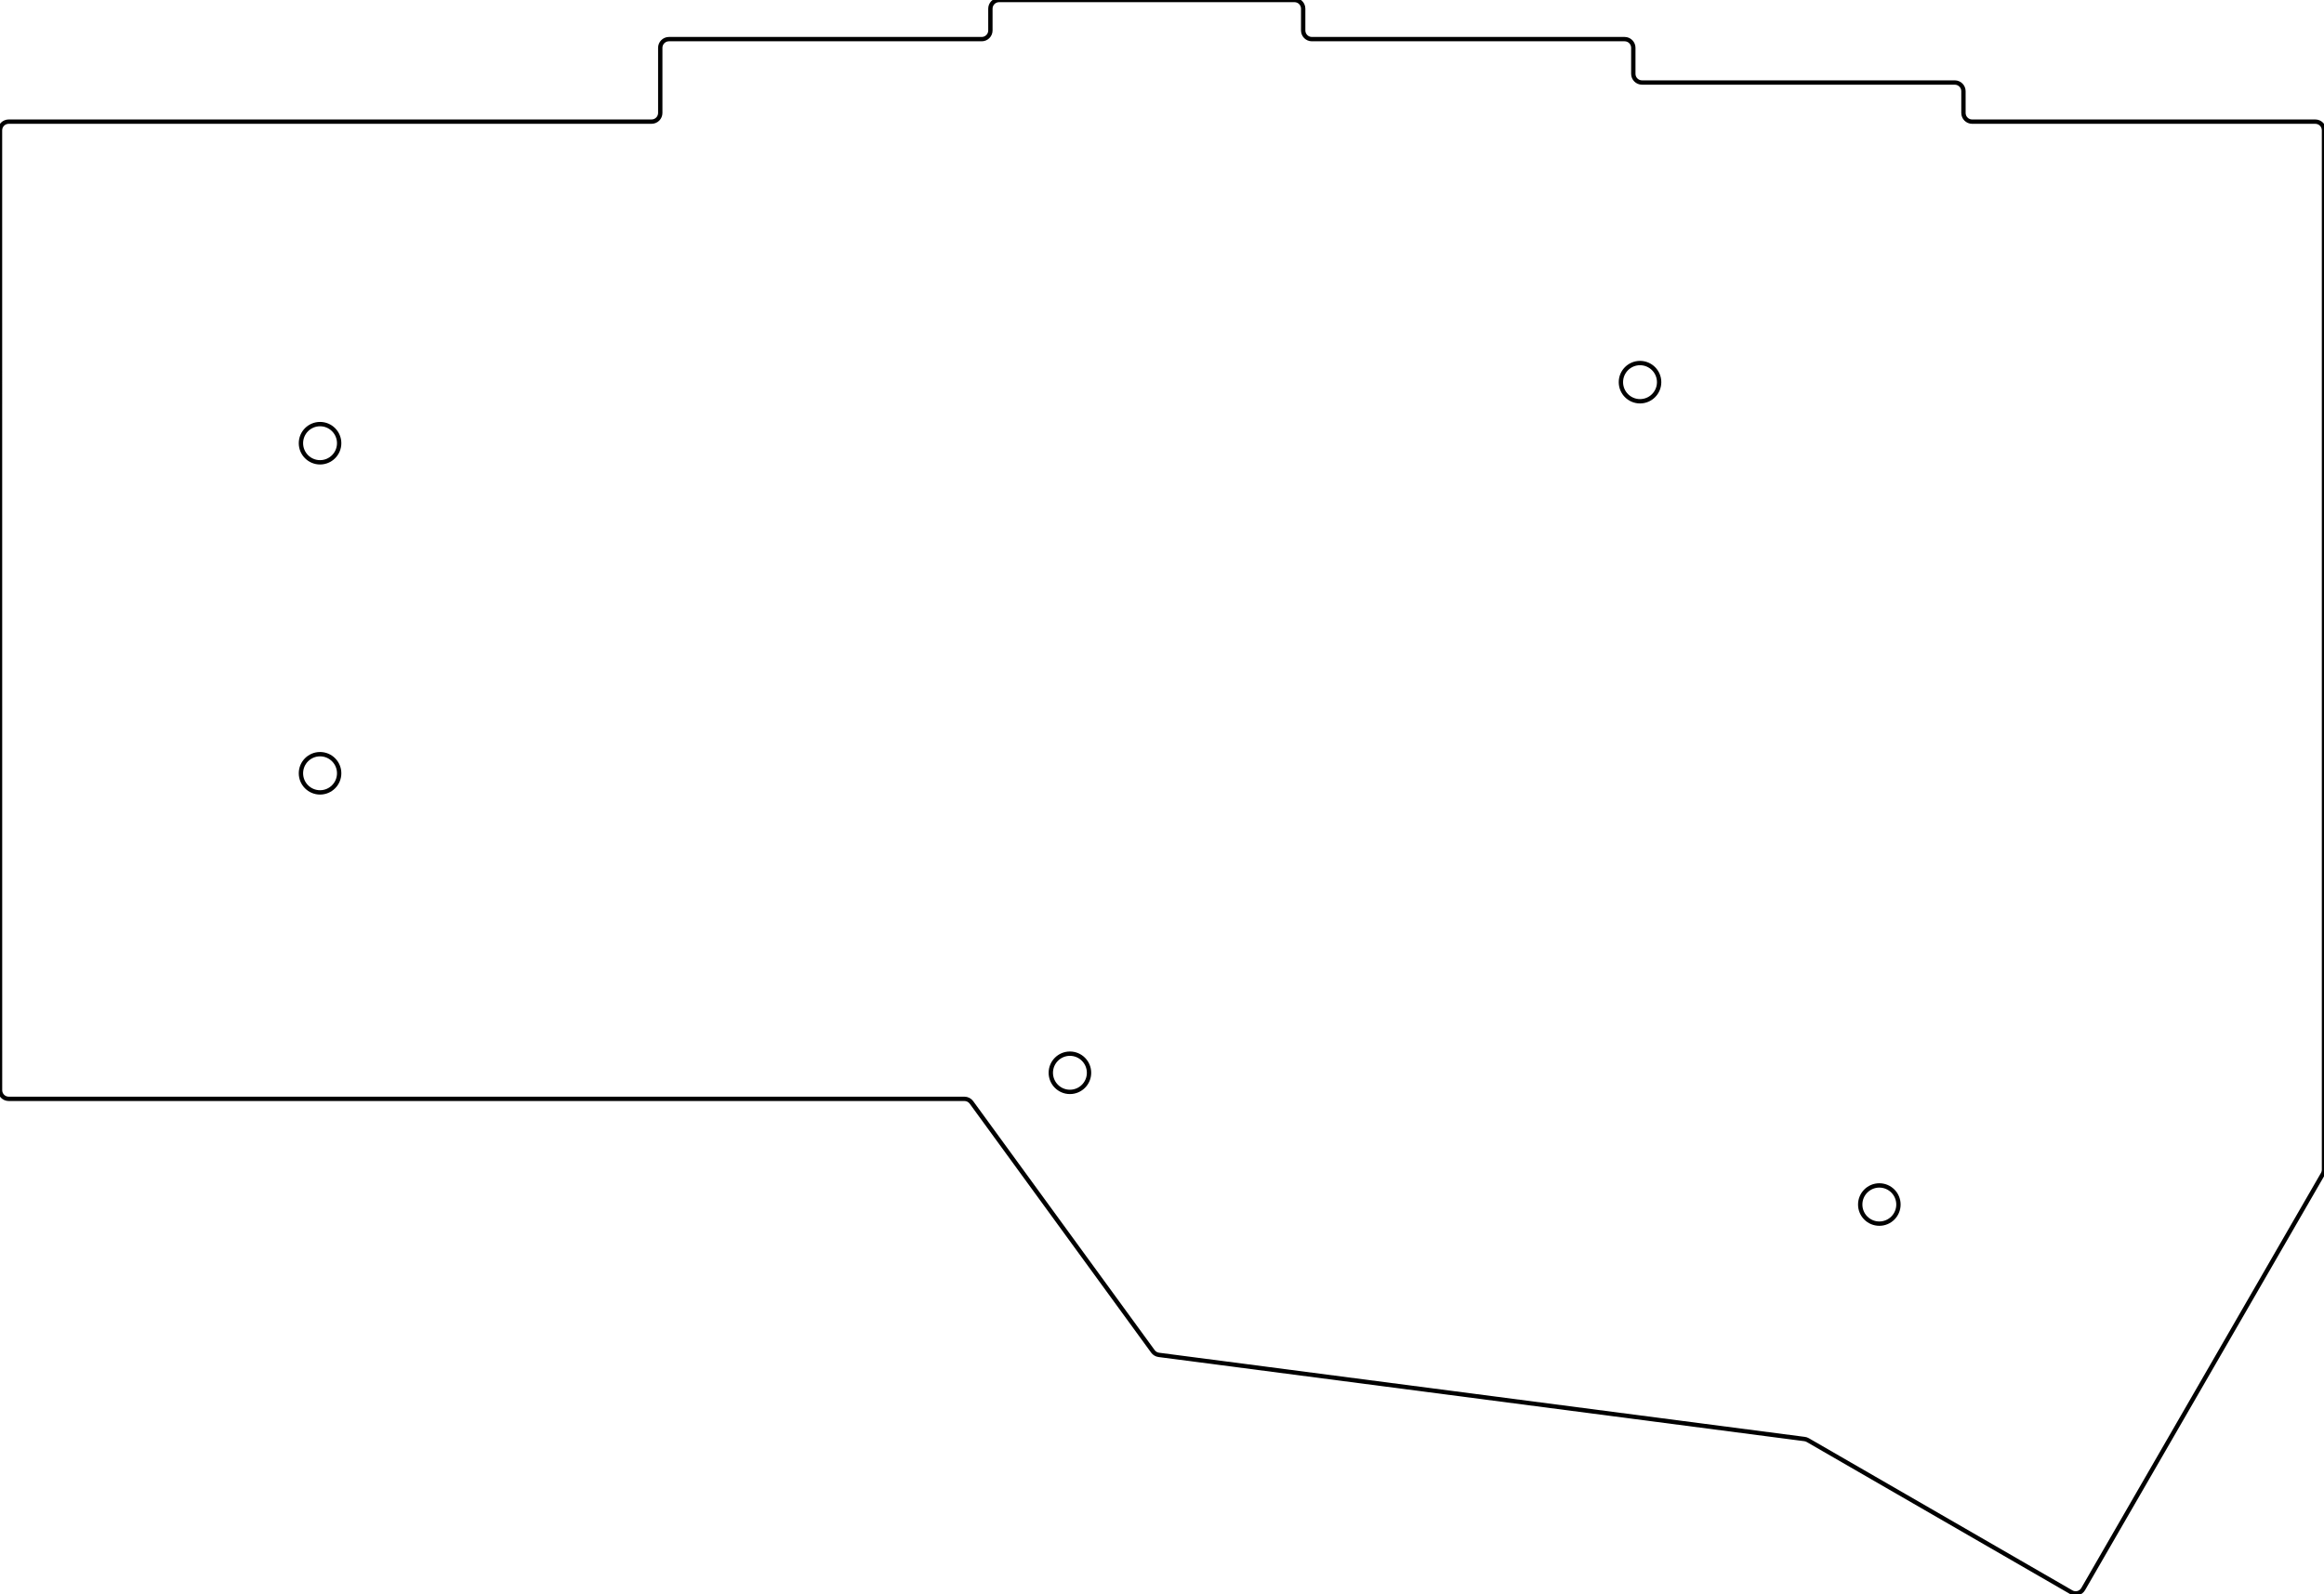
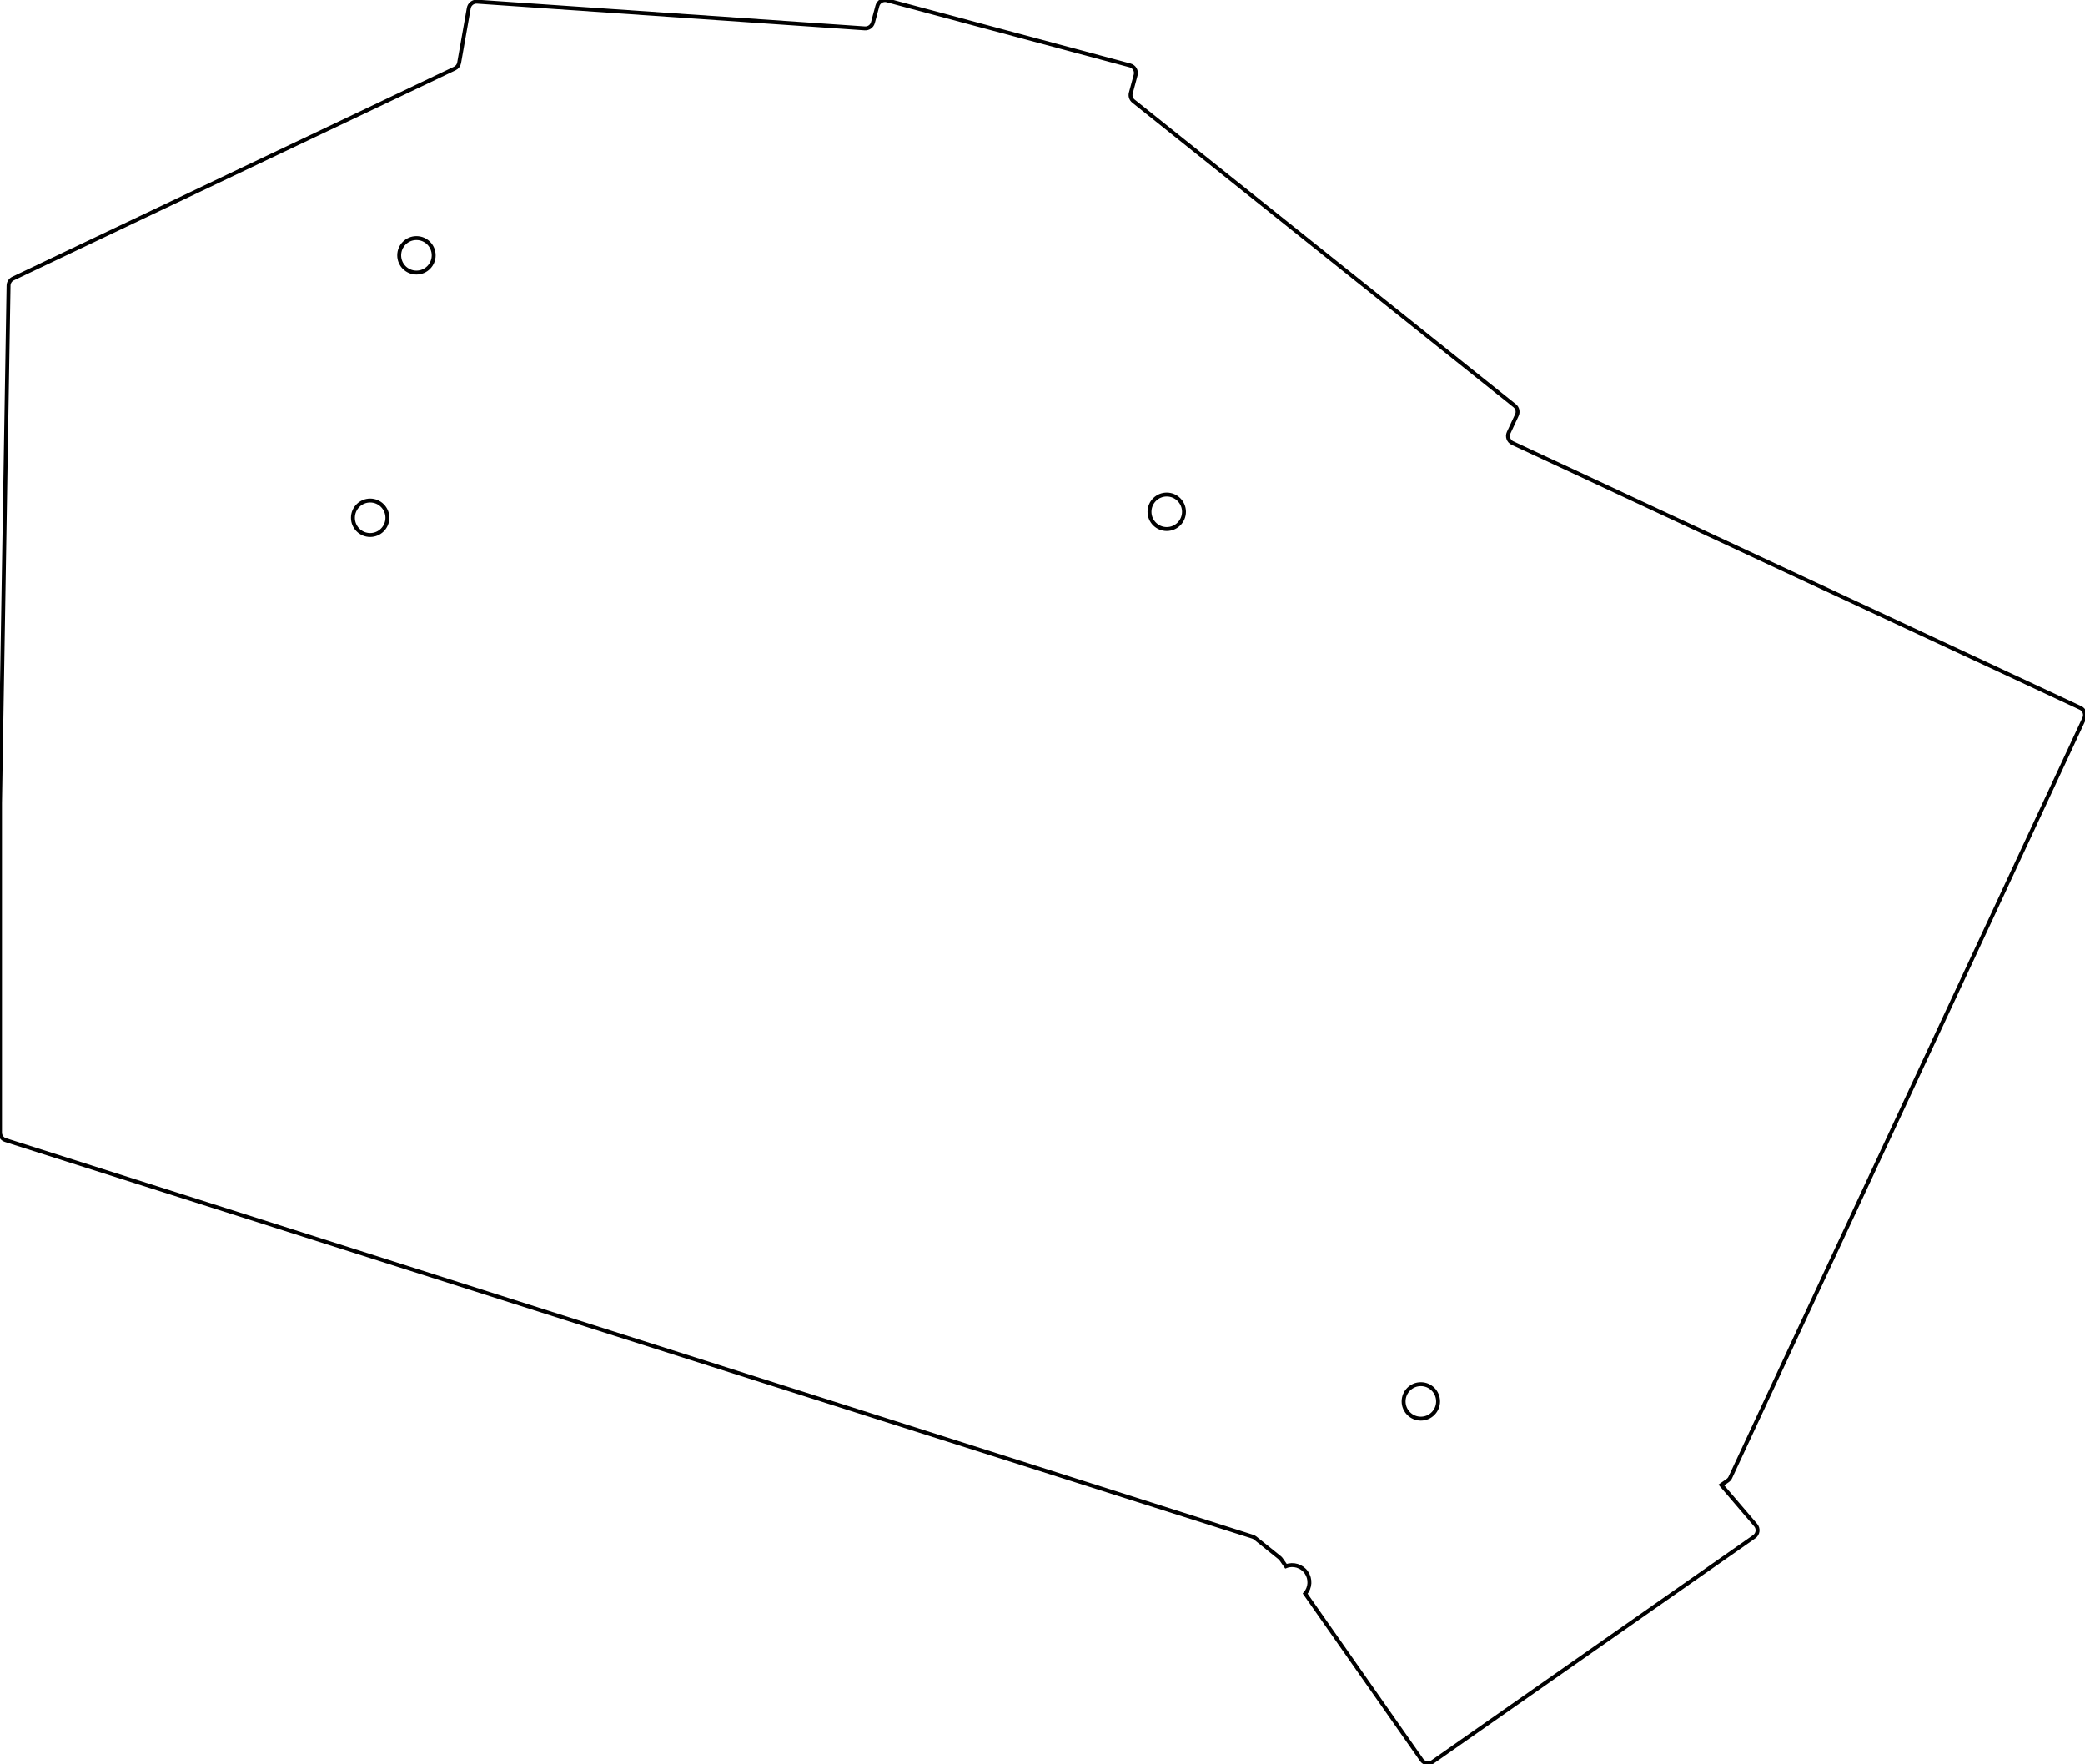
- <svg xmlns="http://www.w3.org/2000/svg" width="133.753mm" height="91.72mm" viewBox="0 0 133.753 91.72">
+ <svg xmlns="http://www.w3.org/2000/svg" width="133.004mm" height="112.48mm" viewBox="0 0 133.004 112.48">
  <g id="svgGroup" stroke-linecap="round" fill-rule="evenodd" font-size="9pt" stroke="#000" stroke-width="0.25mm" fill="none" style="stroke:#000;stroke-width:0.25mm;fill:none">
-     <path d="M 0.002 62.752 L 0 7.502 A 0.5 0.5 0 0 1 0.5 7.002 L 37.5 7.001 A 0.5 0.5 0 0 0 38 6.501 L 38 2.752 A 0.5 0.5 0 0 1 38.5 2.252 L 56.5 2.252 A 0.5 0.5 0 0 0 57 1.752 L 57 0.5 A 0.5 0.5 0 0 1 57.5 0 L 74.502 0 A 0.5 0.5 0 0 1 75.002 0.5 L 75.002 1.752 A 0.5 0.5 0 0 0 75.502 2.252 L 93.502 2.252 A 0.5 0.5 0 0 1 94.002 2.752 L 94.002 4.25 A 0.5 0.5 0 0 0 94.502 4.75 L 112.502 4.75 A 0.5 0.5 0 0 1 113.002 5.25 L 113.003 6.502 A 0.5 0.5 0 0 0 113.503 7.002 L 133.253 7.002 A 0.5 0.5 0 0 1 133.753 7.502 L 133.753 67.329 A 0.5 0.5 0 0 1 133.686 67.579 L 133.438 68.009 L 119.894 91.47 A 0.5 0.5 0 0 1 119.21 91.653 L 104.044 82.897 A 0.5 0.5 0 0 0 103.858 82.834 L 66.693 77.99 A 0.5 0.5 0 0 1 66.353 77.788 L 55.91 63.458 A 0.5 0.5 0 0 0 55.506 63.252 L 0.502 63.252 A 0.5 0.5 0 0 1 0.002 62.752 Z M 18.42 25.512 m -1.1 0 a 1.1 1.1 0 0 1 2.2 0 a 1.1 1.1 0 0 1 -2.2 0 z M 18.42 44.512 m -1.1 0 a 1.1 1.1 0 0 1 2.2 0 a 1.1 1.1 0 0 1 -2.2 0 z M 94.388 21.998 m -1.1 0 a 1.1 1.1 0 0 1 2.2 0 a 1.1 1.1 0 0 1 -2.2 0 z M 61.577 61.752 m -1.1 0 a 1.1 1.1 0 0 1 2.2 0 a 1.1 1.1 0 0 1 -2.2 0 z M 108.161 69.336 m -1.1 0 a 1.1 1.1 0 0 1 2.2 0 a 1.1 1.1 0 0 1 -2.2 0 z" vector-effect="non-scaling-stroke" />
+     <path d="M 0 51.227 L 0.545 18.211 A 0.5 0.5 0 0 1 0.83 17.768 L 29.011 4.368 A 0.5 0.5 0 0 0 29.289 4.004 L 29.904 0.516 A 0.5 0.5 0 0 1 30.431 0.104 L 55.167 1.807 A 0.5 0.5 0 0 0 55.684 1.437 L 55.97 0.371 A 0.5 0.5 0 0 1 56.582 0.017 L 72.089 4.172 A 0.5 0.5 0 0 1 72.443 4.784 L 72.135 5.933 A 0.5 0.5 0 0 0 72.306 6.453 L 96.62 25.877 A 0.5 0.5 0 0 1 96.761 26.479 L 96.241 27.595 A 0.5 0.5 0 0 0 96.482 28.26 L 132.716 45.156 A 0.5 0.5 0 0 1 132.958 45.82 L 110.378 94.242 A 0.5 0.5 0 0 1 110.212 94.44 L 109.806 94.724 L 111.997 97.287 A 0.5 0.5 0 0 1 111.904 98.022 L 91.385 112.39 A 0.5 0.5 0 0 1 90.689 112.267 L 83.258 101.655 A 1.1 1.1 0 0 0 82.033 99.906 L 81.723 99.462 A 0.5 0.5 0 0 0 81.626 99.359 L 80.068 98.108 A 0.5 0.5 0 0 0 79.906 98.022 L 0.348 72.722 A 0.5 0.5 0 0 1 0 72.246 L 0 51.235 A 0.5 0.5 0 0 1 0 51.227 Z M 26.565 16.286 m -1.1 0 a 1.1 1.1 0 0 1 2.2 0 a 1.1 1.1 0 0 1 -2.2 0 z M 23.613 33.028 m -1.1 0 a 1.1 1.1 0 0 1 2.2 0 a 1.1 1.1 0 0 1 -2.2 0 z M 74.427 32.646 m -1.1 0 a 1.1 1.1 0 0 1 2.2 0 a 1.1 1.1 0 0 1 -2.2 0 z M 90.637 89.392 m -1.1 0 a 1.1 1.1 0 0 1 2.2 0 a 1.1 1.1 0 0 1 -2.2 0 z" vector-effect="non-scaling-stroke" />
  </g>
</svg>
